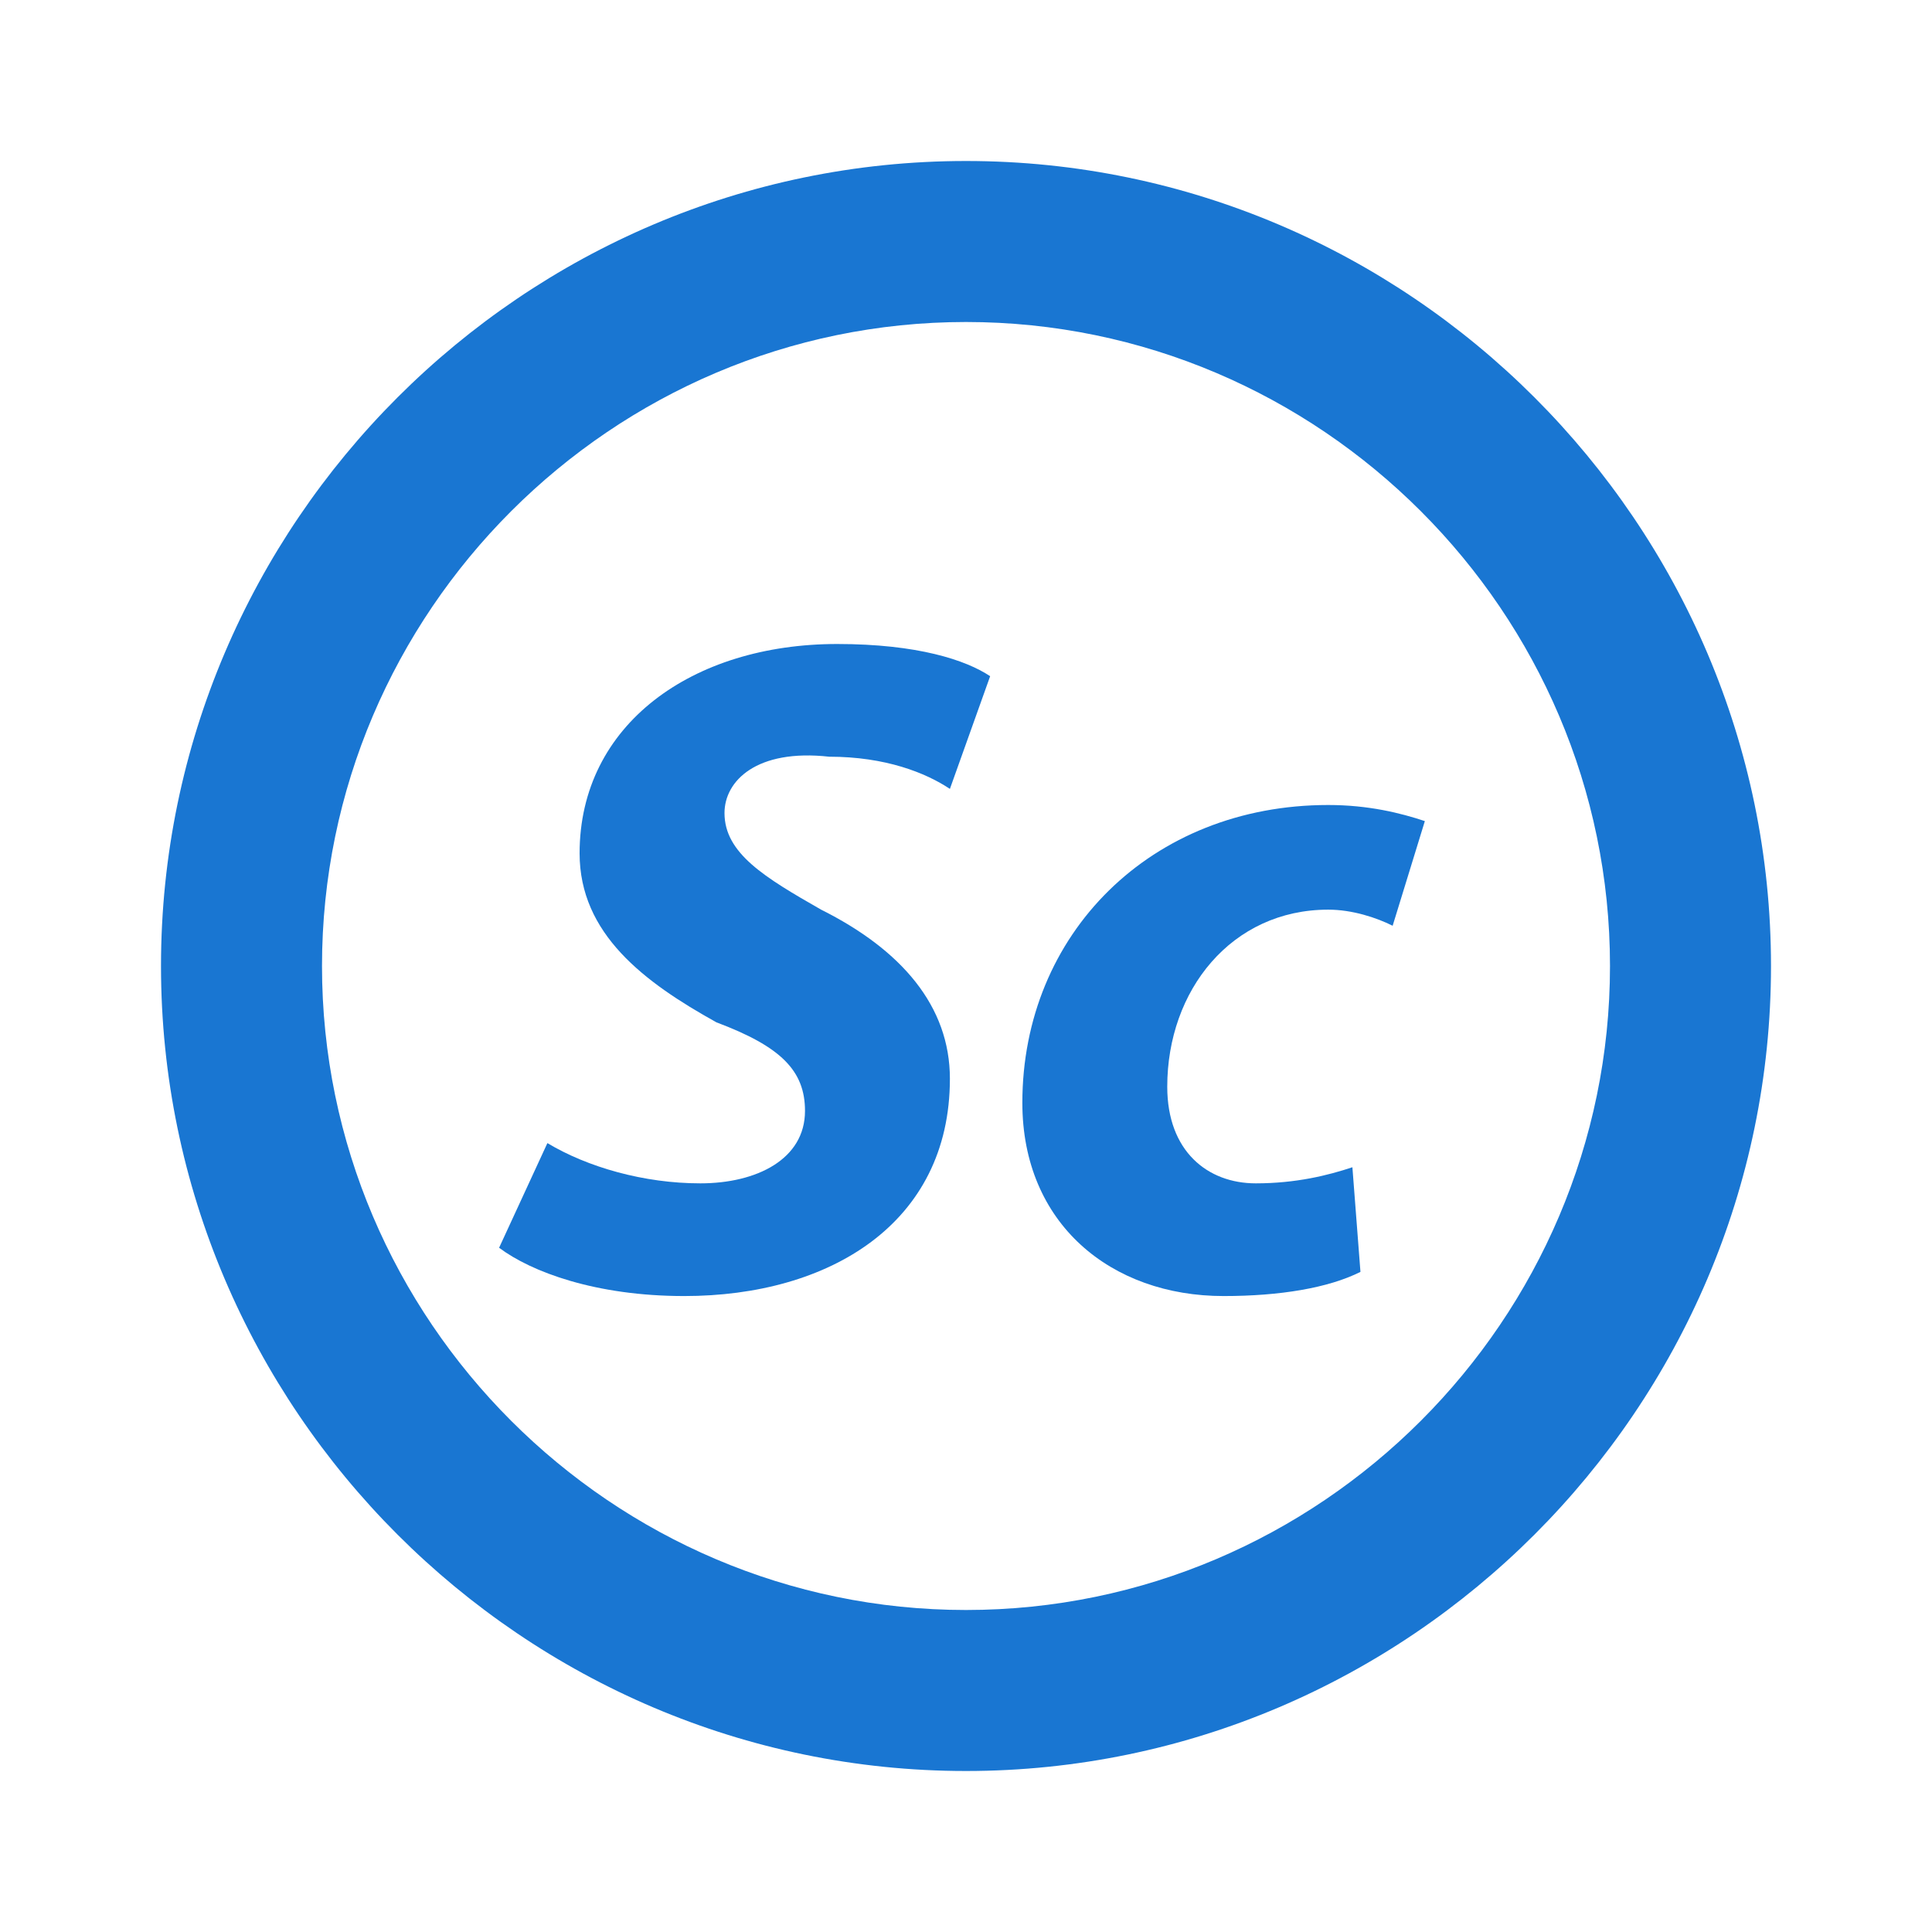
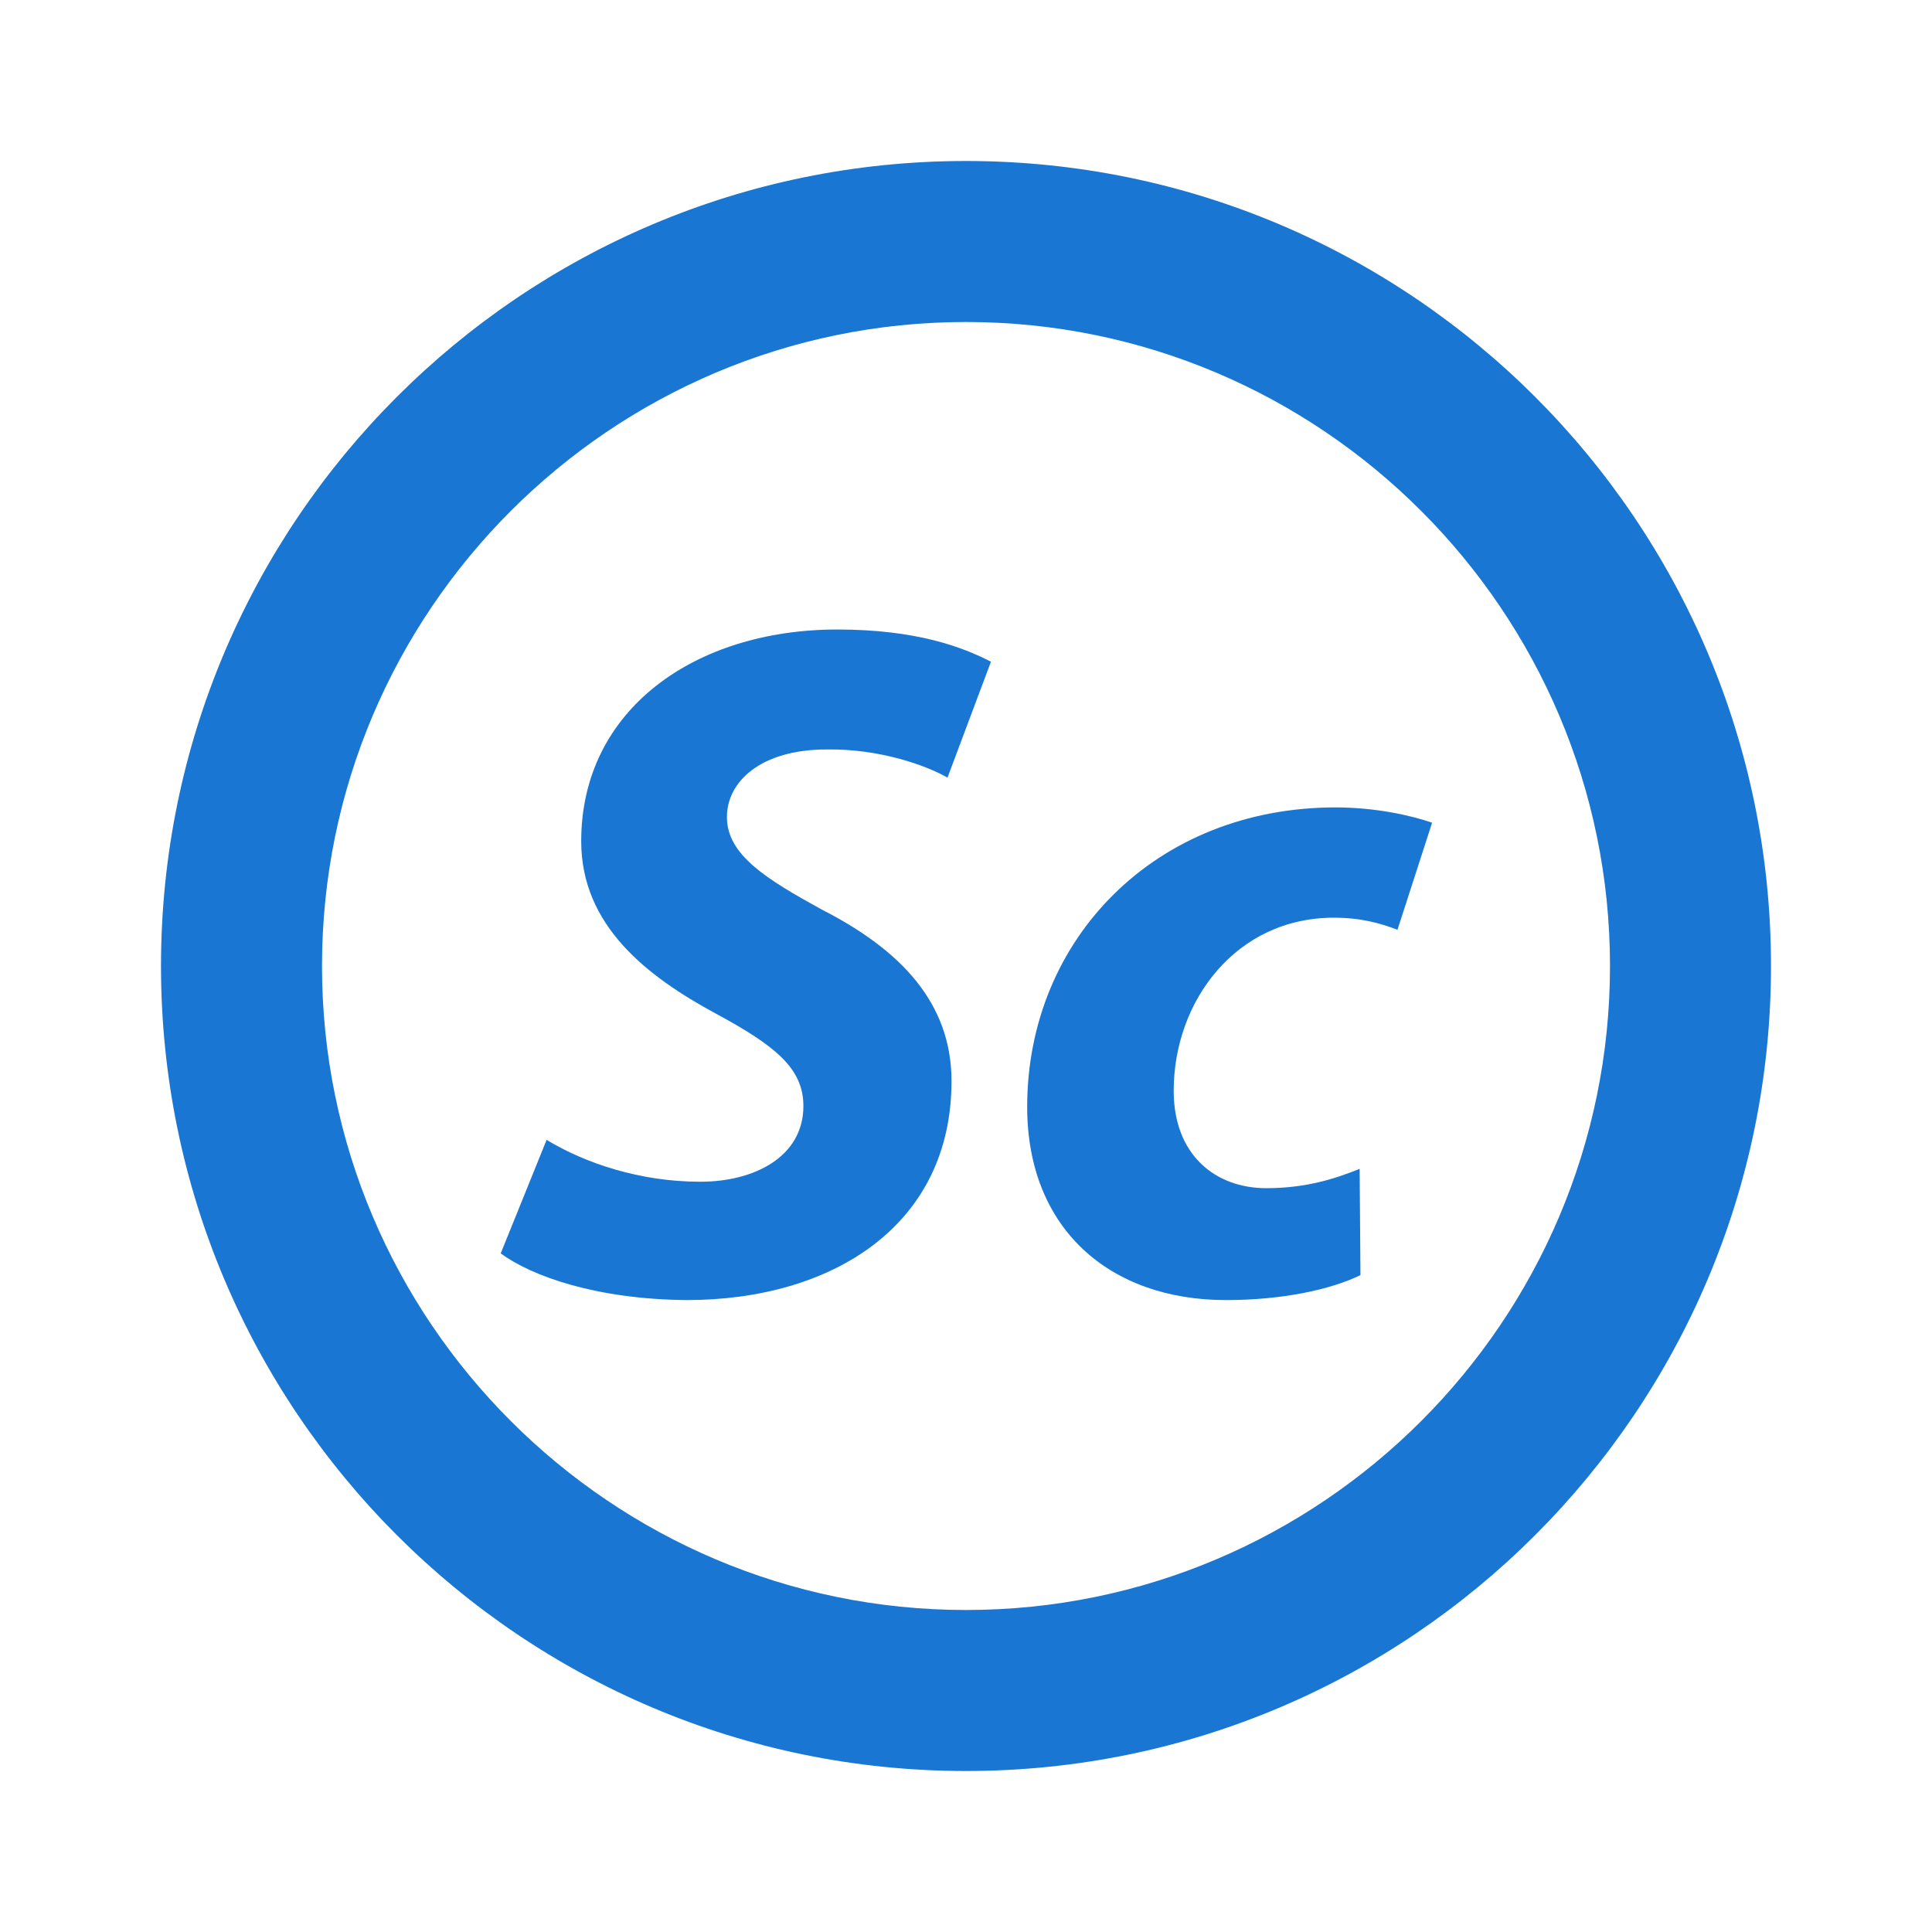
- <svg xmlns="http://www.w3.org/2000/svg" version="1.1" id="Layer_1" x="0px" y="0px" viewBox="0 0 24 24" style="enable-background:new 0 0 24 24;" xml:space="preserve">
-   <style type="text/css">
- 	.st0{fill:#1976D2;}
- </style>
-   <path class="st0" d="M12,2C6.5,2,2,6.5,2,12s4.5,10,10,10s10-4.5,10-10S17.5,2,12,2z M12,20c-4.4,0-8-3.6-8-8s3.6-8,8-8s8,3.6,8,8  S16.4,20,12,20z" />
-   <path class="st0" d="M6.8,14.2c0.5,0.3,1.2,0.5,1.9,0.5c0.7,0,1.3-0.3,1.3-0.9c0-0.5-0.3-0.8-1.1-1.1c-0.9-0.5-1.7-1.1-1.7-2.1  c0-1.6,1.4-2.6,3.2-2.6c1,0,1.6,0.2,1.9,0.4l-0.5,1.4c-0.3-0.2-0.8-0.4-1.5-0.4C9.4,9.3,9,9.7,9,10.1c0,0.5,0.5,0.8,1.2,1.2  c1,0.5,1.6,1.2,1.6,2.1c0,1.8-1.5,2.7-3.3,2.7c-1.1,0-1.9-0.3-2.3-0.6L6.8,14.2z" />
-   <path class="st0" d="M16.9,15.8c-0.4,0.2-1,0.3-1.7,0.3c-1.4,0-2.5-0.9-2.5-2.4c0-2.1,1.6-3.7,3.8-3.7c0.5,0,0.9,0.1,1.2,0.2  l-0.4,1.3c-0.2-0.1-0.5-0.2-0.8-0.2c-1.2,0-2,1-2,2.2c0,0.8,0.5,1.2,1.1,1.2c0.5,0,0.9-0.1,1.2-0.2L16.9,15.8z" />
+ <svg xmlns="http://www.w3.org/2000/svg" width="24" height="24" viewBox="0 0 24 24" fill="none">
+   <g id="Sc-Dark-Blue">
+     <g id="Group">
+       <path id="Vector" d="M12 2C6.48 2 2 6.48 2 12C2 17.52 6.48 22 12 22C17.52 22 22 17.52 22 12C22 6.48 17.52 2 12 2ZM12 20C7.59 20 4 16.41 4 12C4 7.59 7.59 4 12 4C16.41 4 20 7.59 20 12C20 16.41 16.41 20 12 20Z" fill="#1976D2" />
+       <path id="Vector_2" d="M6.79 14.16C7.27 14.45 7.95 14.68 8.7 14.68C9.37 14.68 9.98 14.37 9.98 13.74C9.98 13.27 9.63 12.99 8.89 12.59C8.04 12.13 7.22 11.5 7.22 10.45C7.22 8.81 8.64 7.82 10.4 7.82C11.39 7.82 11.96 8.04 12.31 8.22L11.77 9.66C11.51 9.51 10.93 9.3 10.27 9.31C9.45 9.31 9.03 9.71 9.03 10.15C9.03 10.62 9.52 10.92 10.21 11.3C11.19 11.8 11.82 12.46 11.82 13.43C11.82 15.23 10.33 16.15 8.53 16.15C7.4 16.14 6.6 15.85 6.22 15.57L6.79 14.16Z" fill="#1976D2" />
+       <path id="Vector_3" d="M16.9 15.84C16.53 16.02 15.93 16.15 15.23 16.15C13.78 16.15 12.76 15.26 12.76 13.75C12.76 11.66 14.36 10.03 16.59 10.03C17.09 10.03 17.53 10.13 17.79 10.22L17.36 11.55C17.15 11.47 16.91 11.4 16.57 11.4C15.35 11.4 14.58 12.44 14.58 13.55C14.58 14.35 15.1 14.76 15.73 14.76C16.23 14.76 16.59 14.64 16.89 14.52L16.9 15.84Z" fill="#1976D2" />
+     </g>
+   </g>
</svg>
